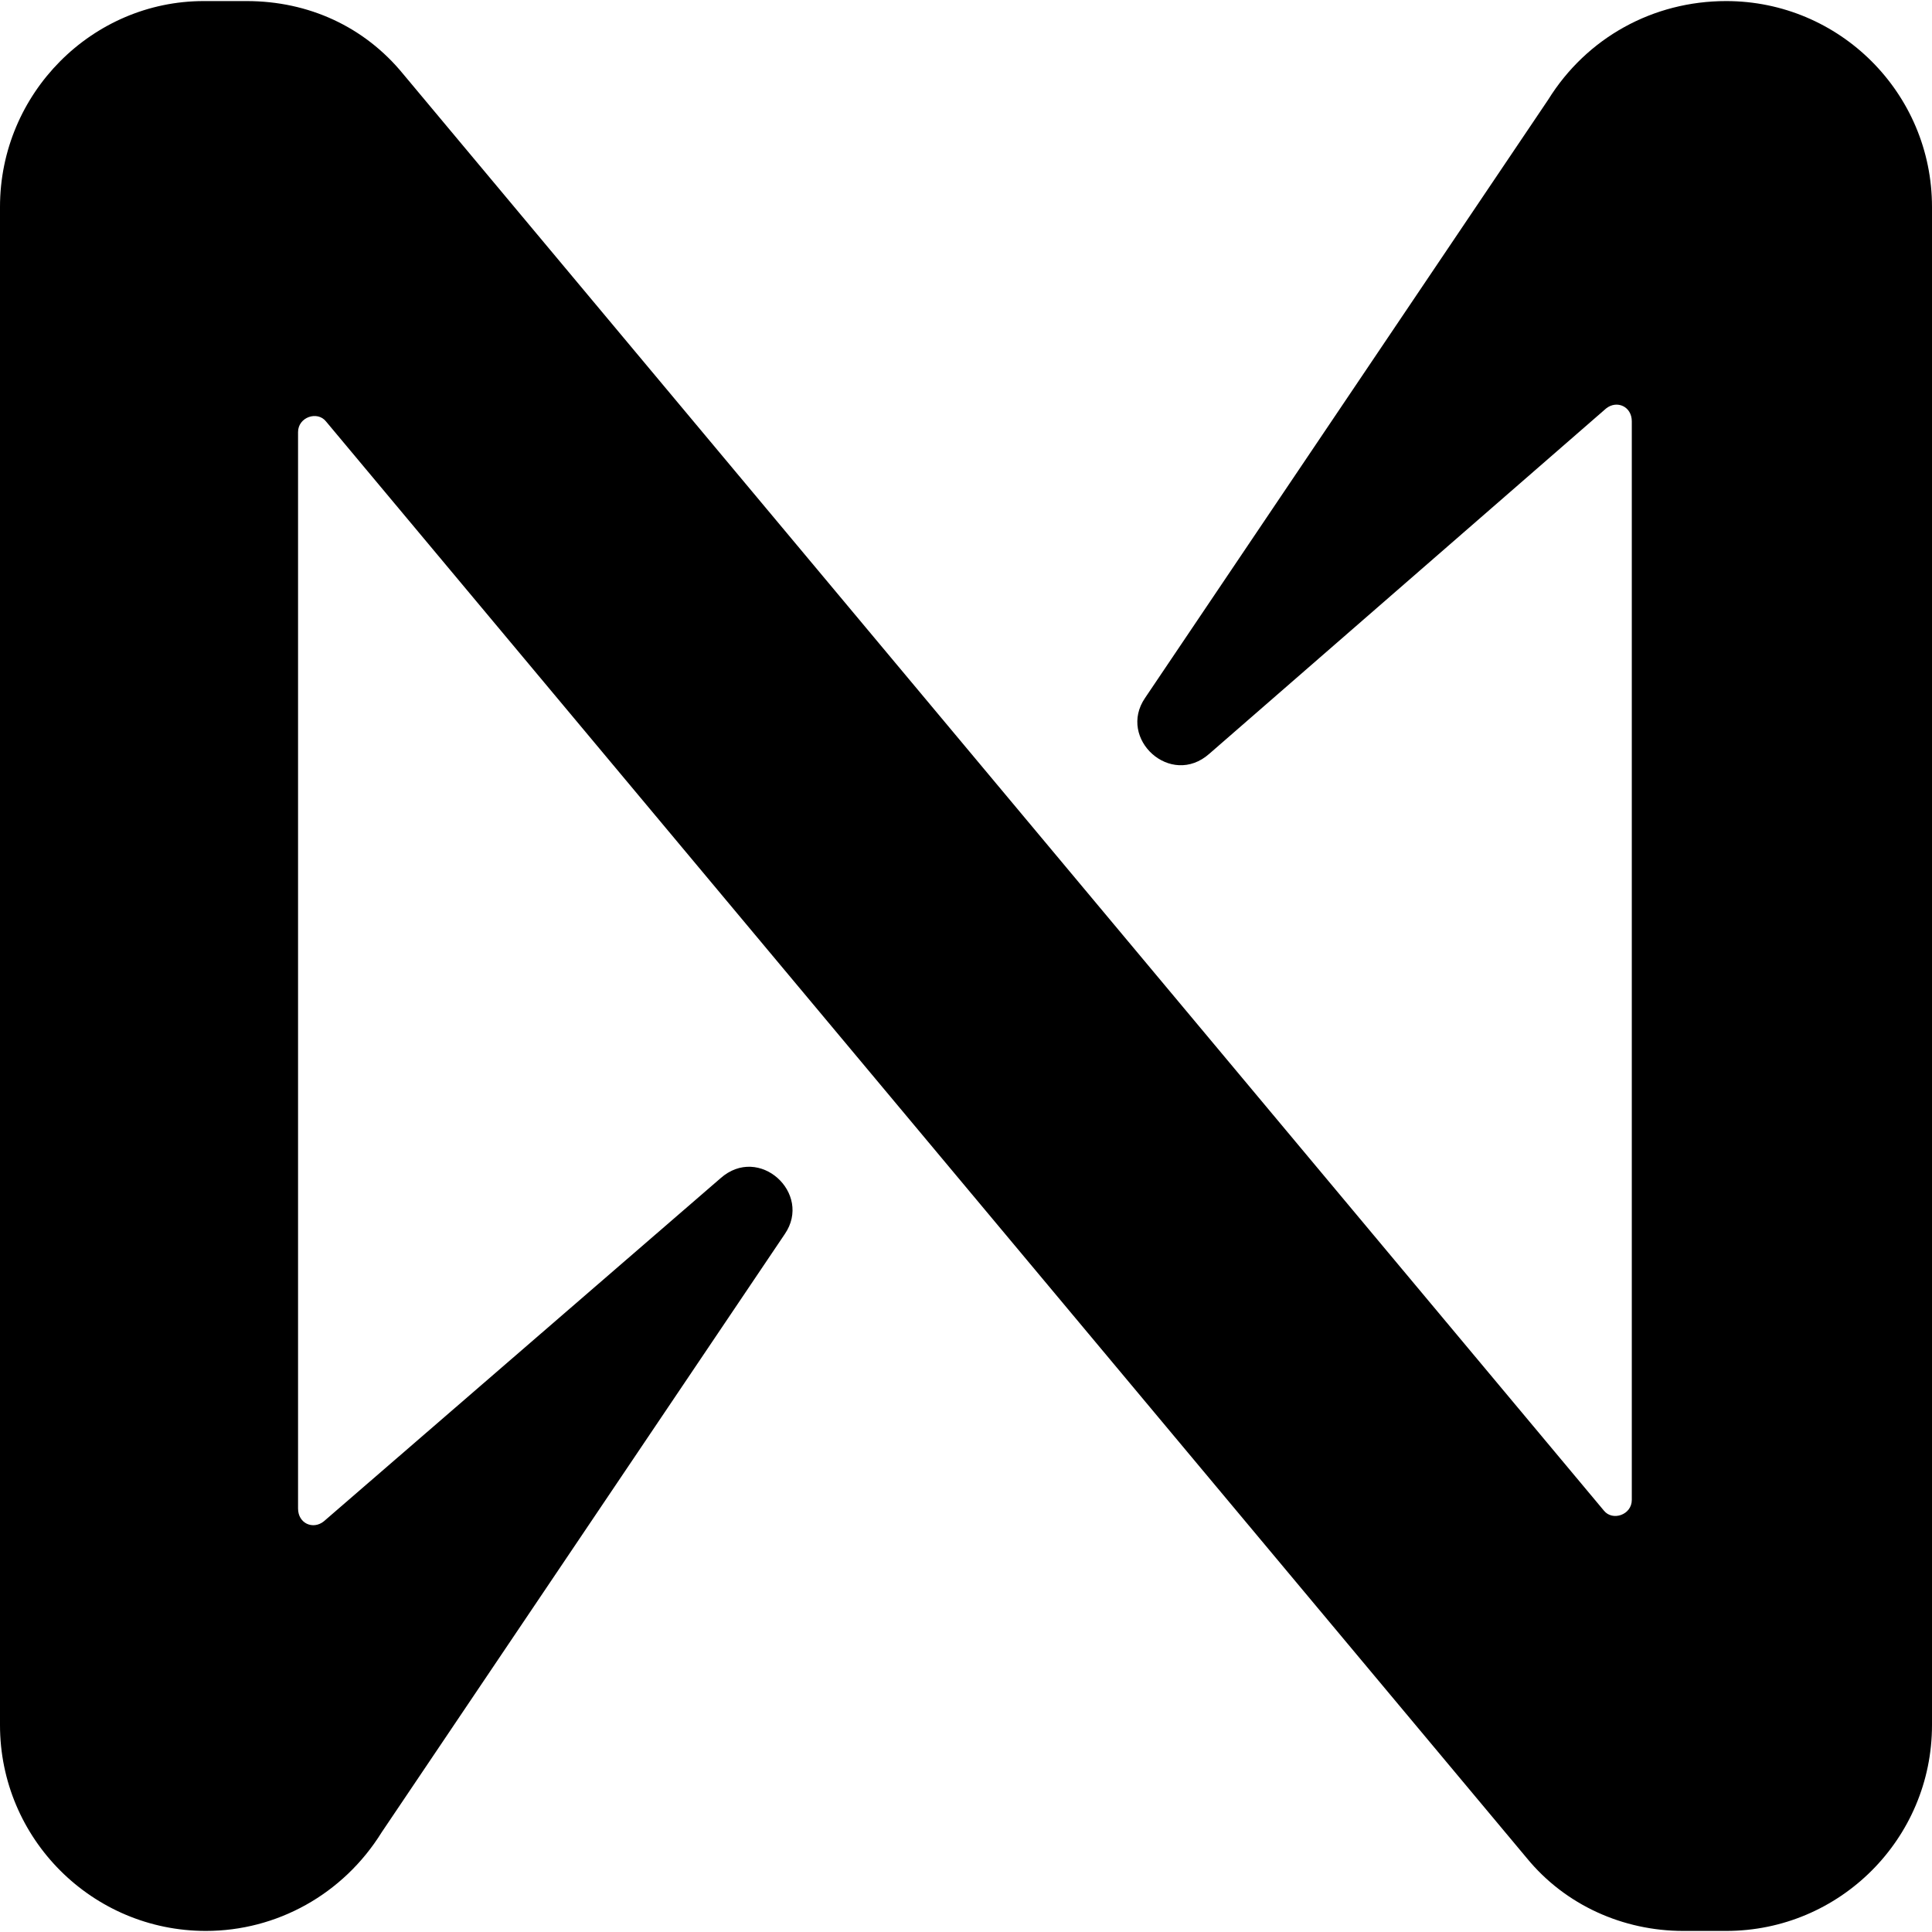
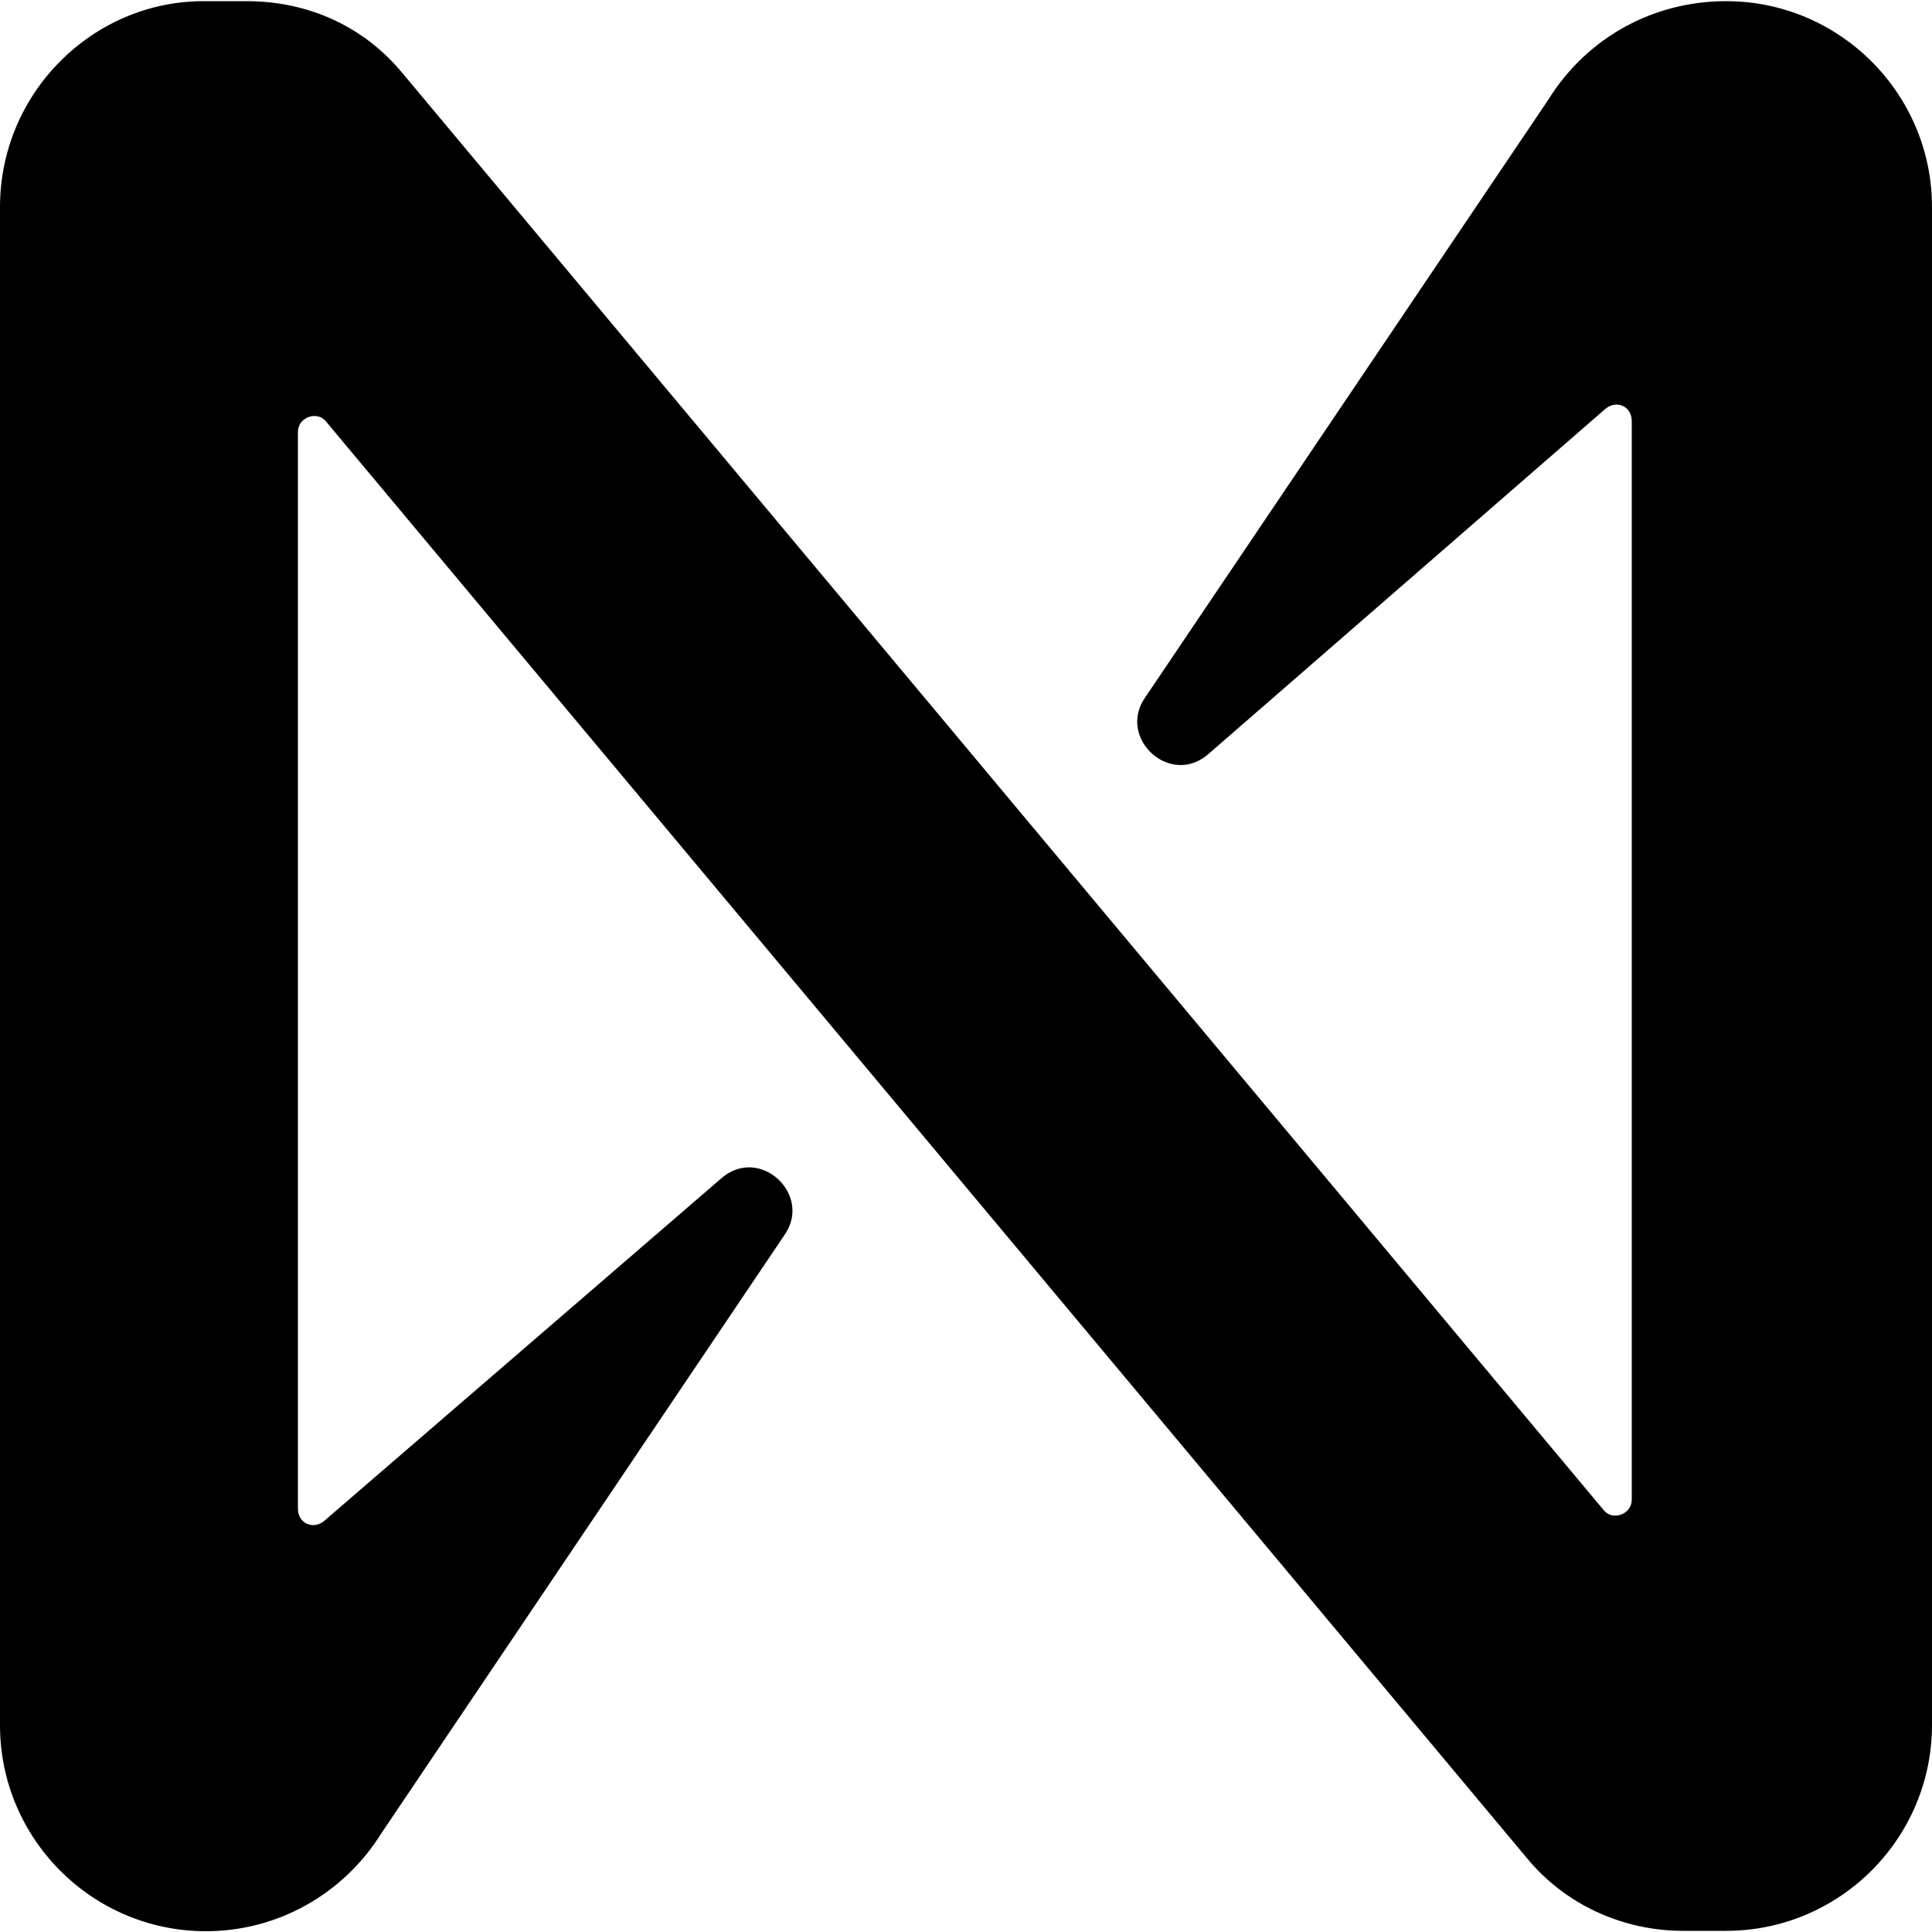
- <svg xmlns="http://www.w3.org/2000/svg" width="500px" height="500px" version="1.1" id="Layer_1" x="0px" y="0px" viewBox="0 0 90.1 90" style="enable-background:new 0 0 90.1 90;" xml:space="preserve">
-   <path d="M72.2,4.6L53.4,32.5c-1.3,1.9,1.2,4.2,3,2.6L74.9,19c0.5-0.4,1.2-0.1,1.2,0.6v50.3c0,0.7-0.9,1-1.3,0.5l-56-67  C17,1.2,14.4,0,11.5,0h-2C4.3,0,0,4.3,0,9.6v70.8C0,85.7,4.3,90,9.6,90c3.3,0,6.4-1.7,8.2-4.6l18.8-27.9c1.3-1.9-1.2-4.2-3-2.6  l-18.5,16c-0.5,0.4-1.2,0.1-1.2-0.6V20.1c0-0.7,0.9-1,1.3-0.5l56,67c1.8,2.2,4.5,3.4,7.3,3.4h2c5.3,0,9.6-4.3,9.6-9.6V9.6  c0-5.3-4.3-9.6-9.6-9.6C77.1,0,74,1.7,72.2,4.6z" />
+ <svg xmlns="http://www.w3.org/2000/svg" version="1.1" id="near" x="0px" y="0px" viewBox="0 0 500 500" style="enable-background:new 0 0 500 500;" xml:space="preserve">
+   <path d="M400.7,25.8L296.3,180.6c-7.2,10.5,6.7,23.3,16.6,14.4l102.7-89.3c2.8-2.2,6.7-0.6,6.7,3.3v279.1c0,3.9-5,5.5-7.2,2.8  L104.3,19.1C94.3,6.9,79.9,0.3,63.8,0.3H52.7C23.9,0.3,0,24.1,0,53.6v392.9c0,29.4,23.9,53.3,53.3,53.3c18.3,0,35.5-9.4,45.5-25.5  l104.3-154.8c7.2-10.5-6.7-23.3-16.6-14.4L83.8,393.7c-2.8,2.2-6.7,0.6-6.7-3.3V111.8c0-3.9,5-5.5,7.2-2.8l310.8,371.8  c10,12.2,25,18.9,40.5,18.9h11.1c29.4,0,53.3-23.9,53.3-53.3V53.6c0-29.4-23.9-53.3-53.3-53.3C427.9,0.3,410.7,9.7,400.7,25.8z" />
</svg>
